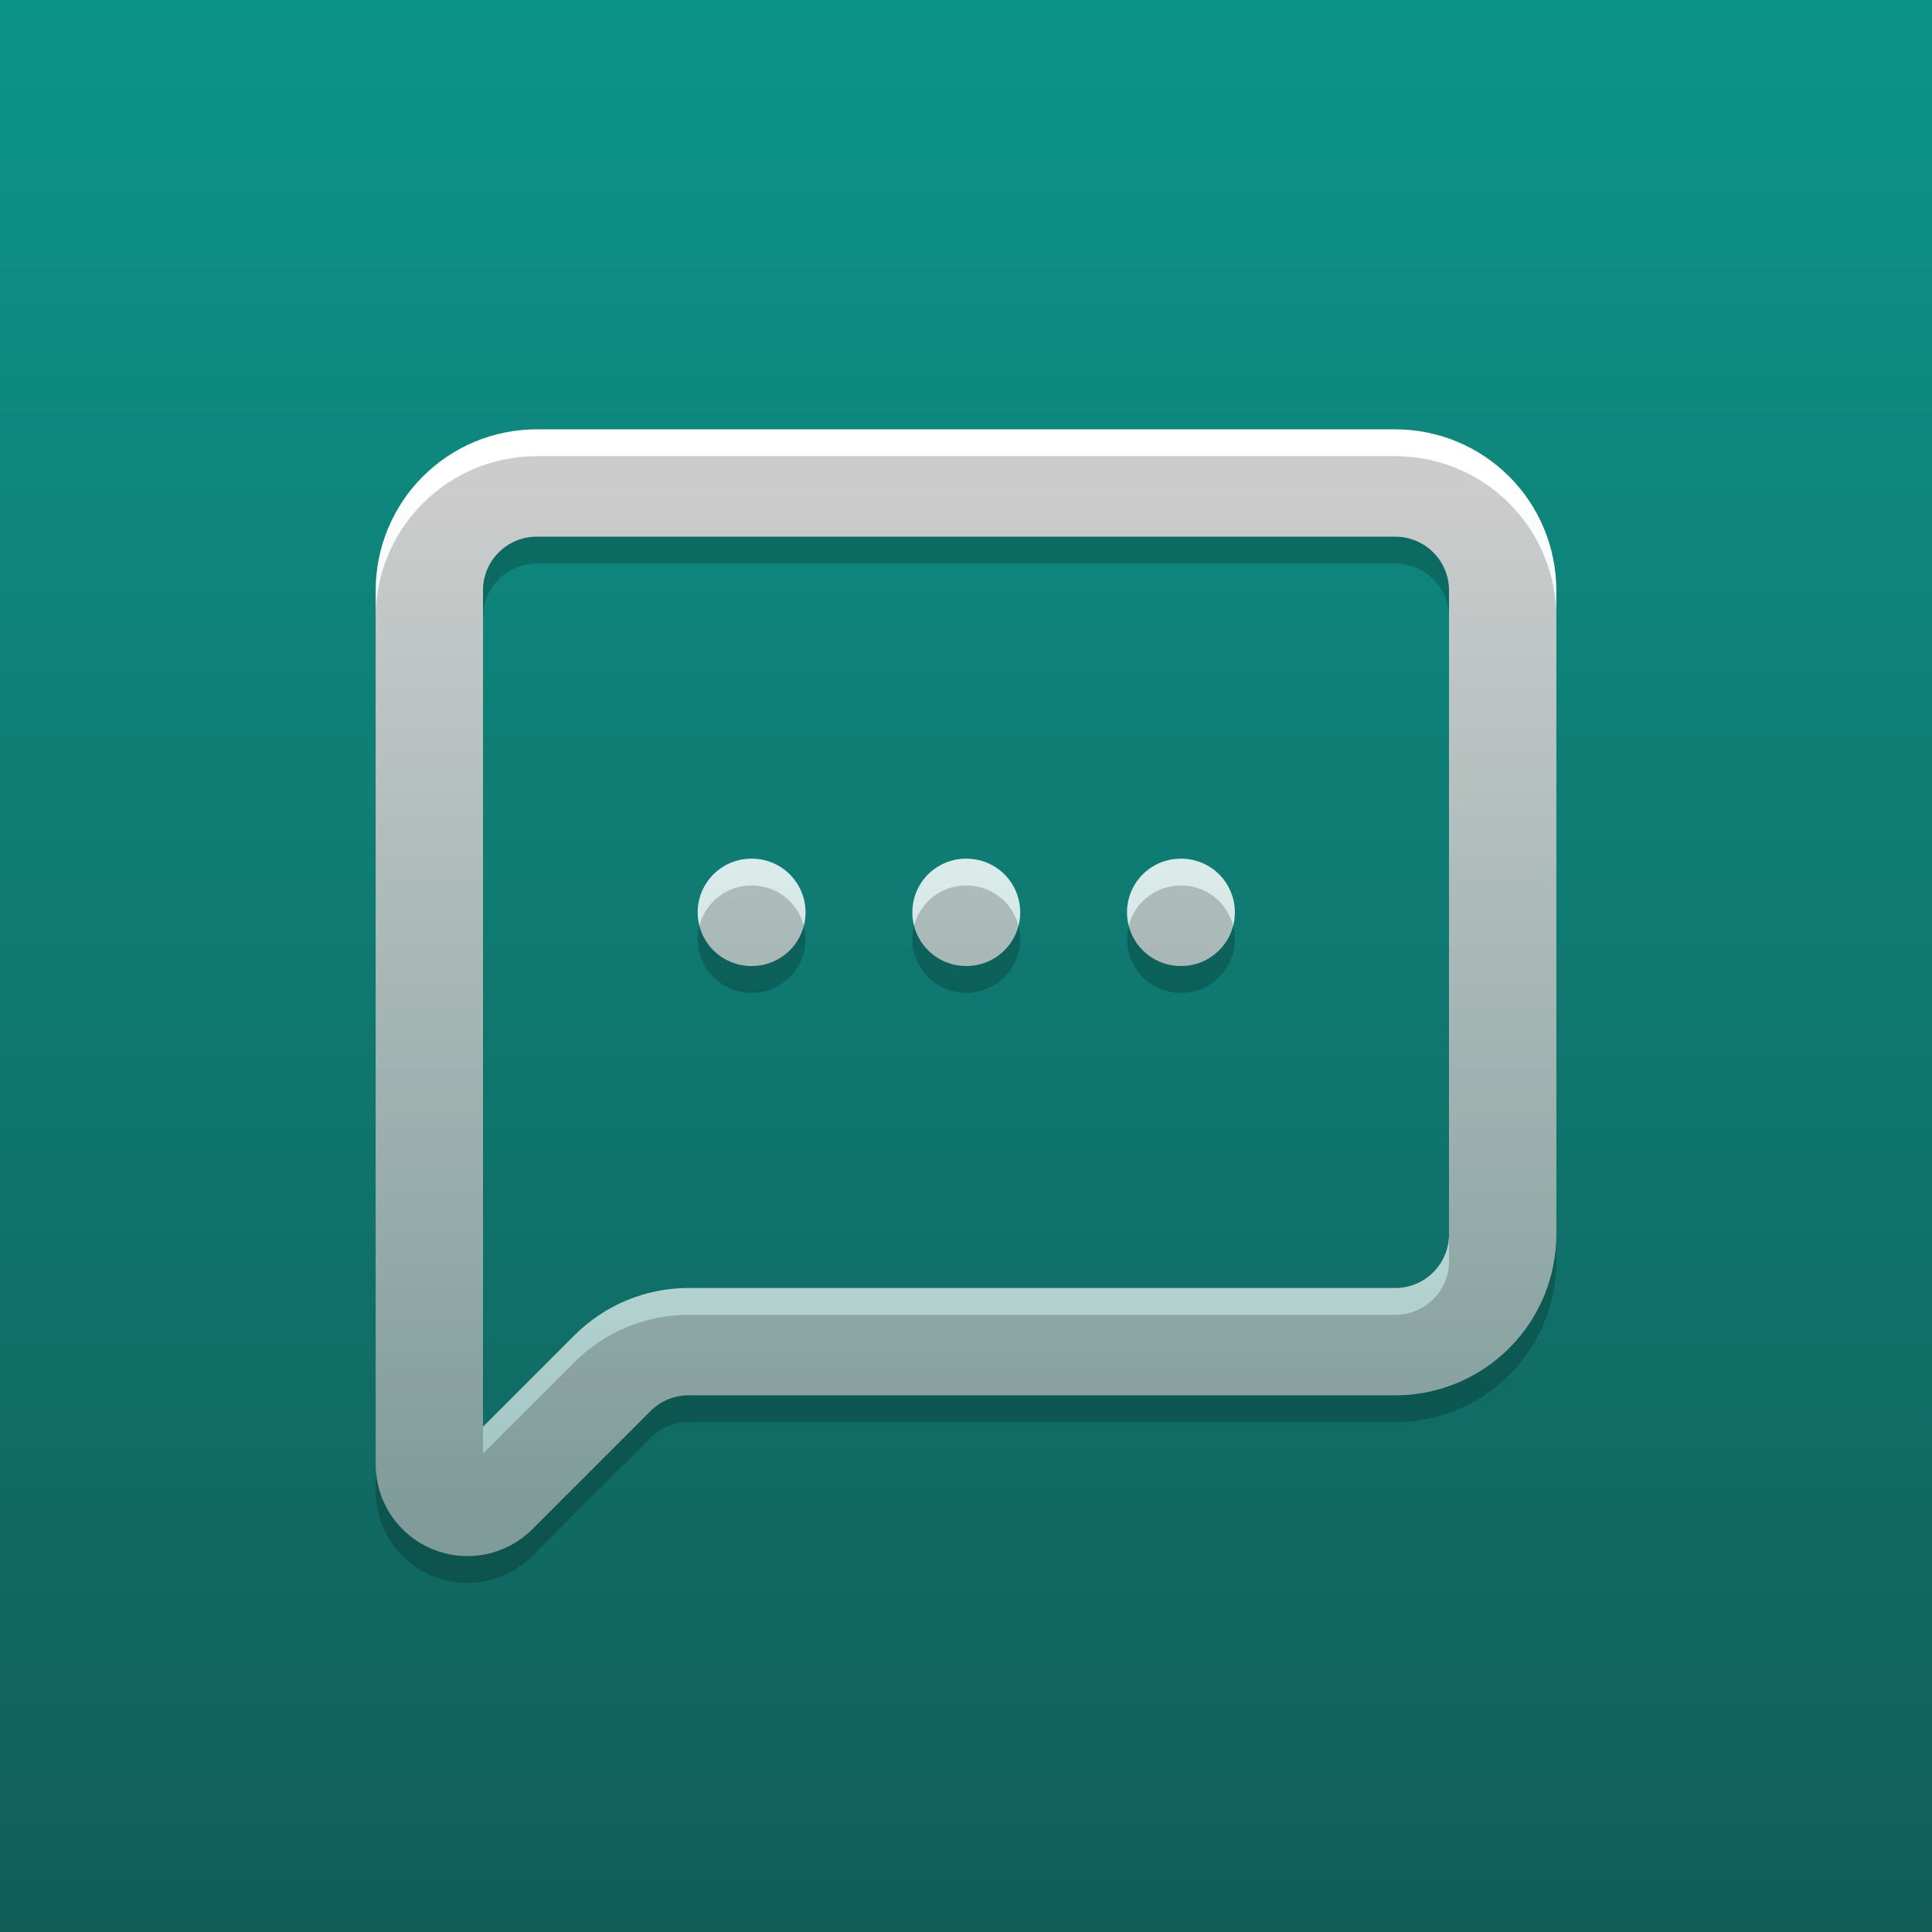
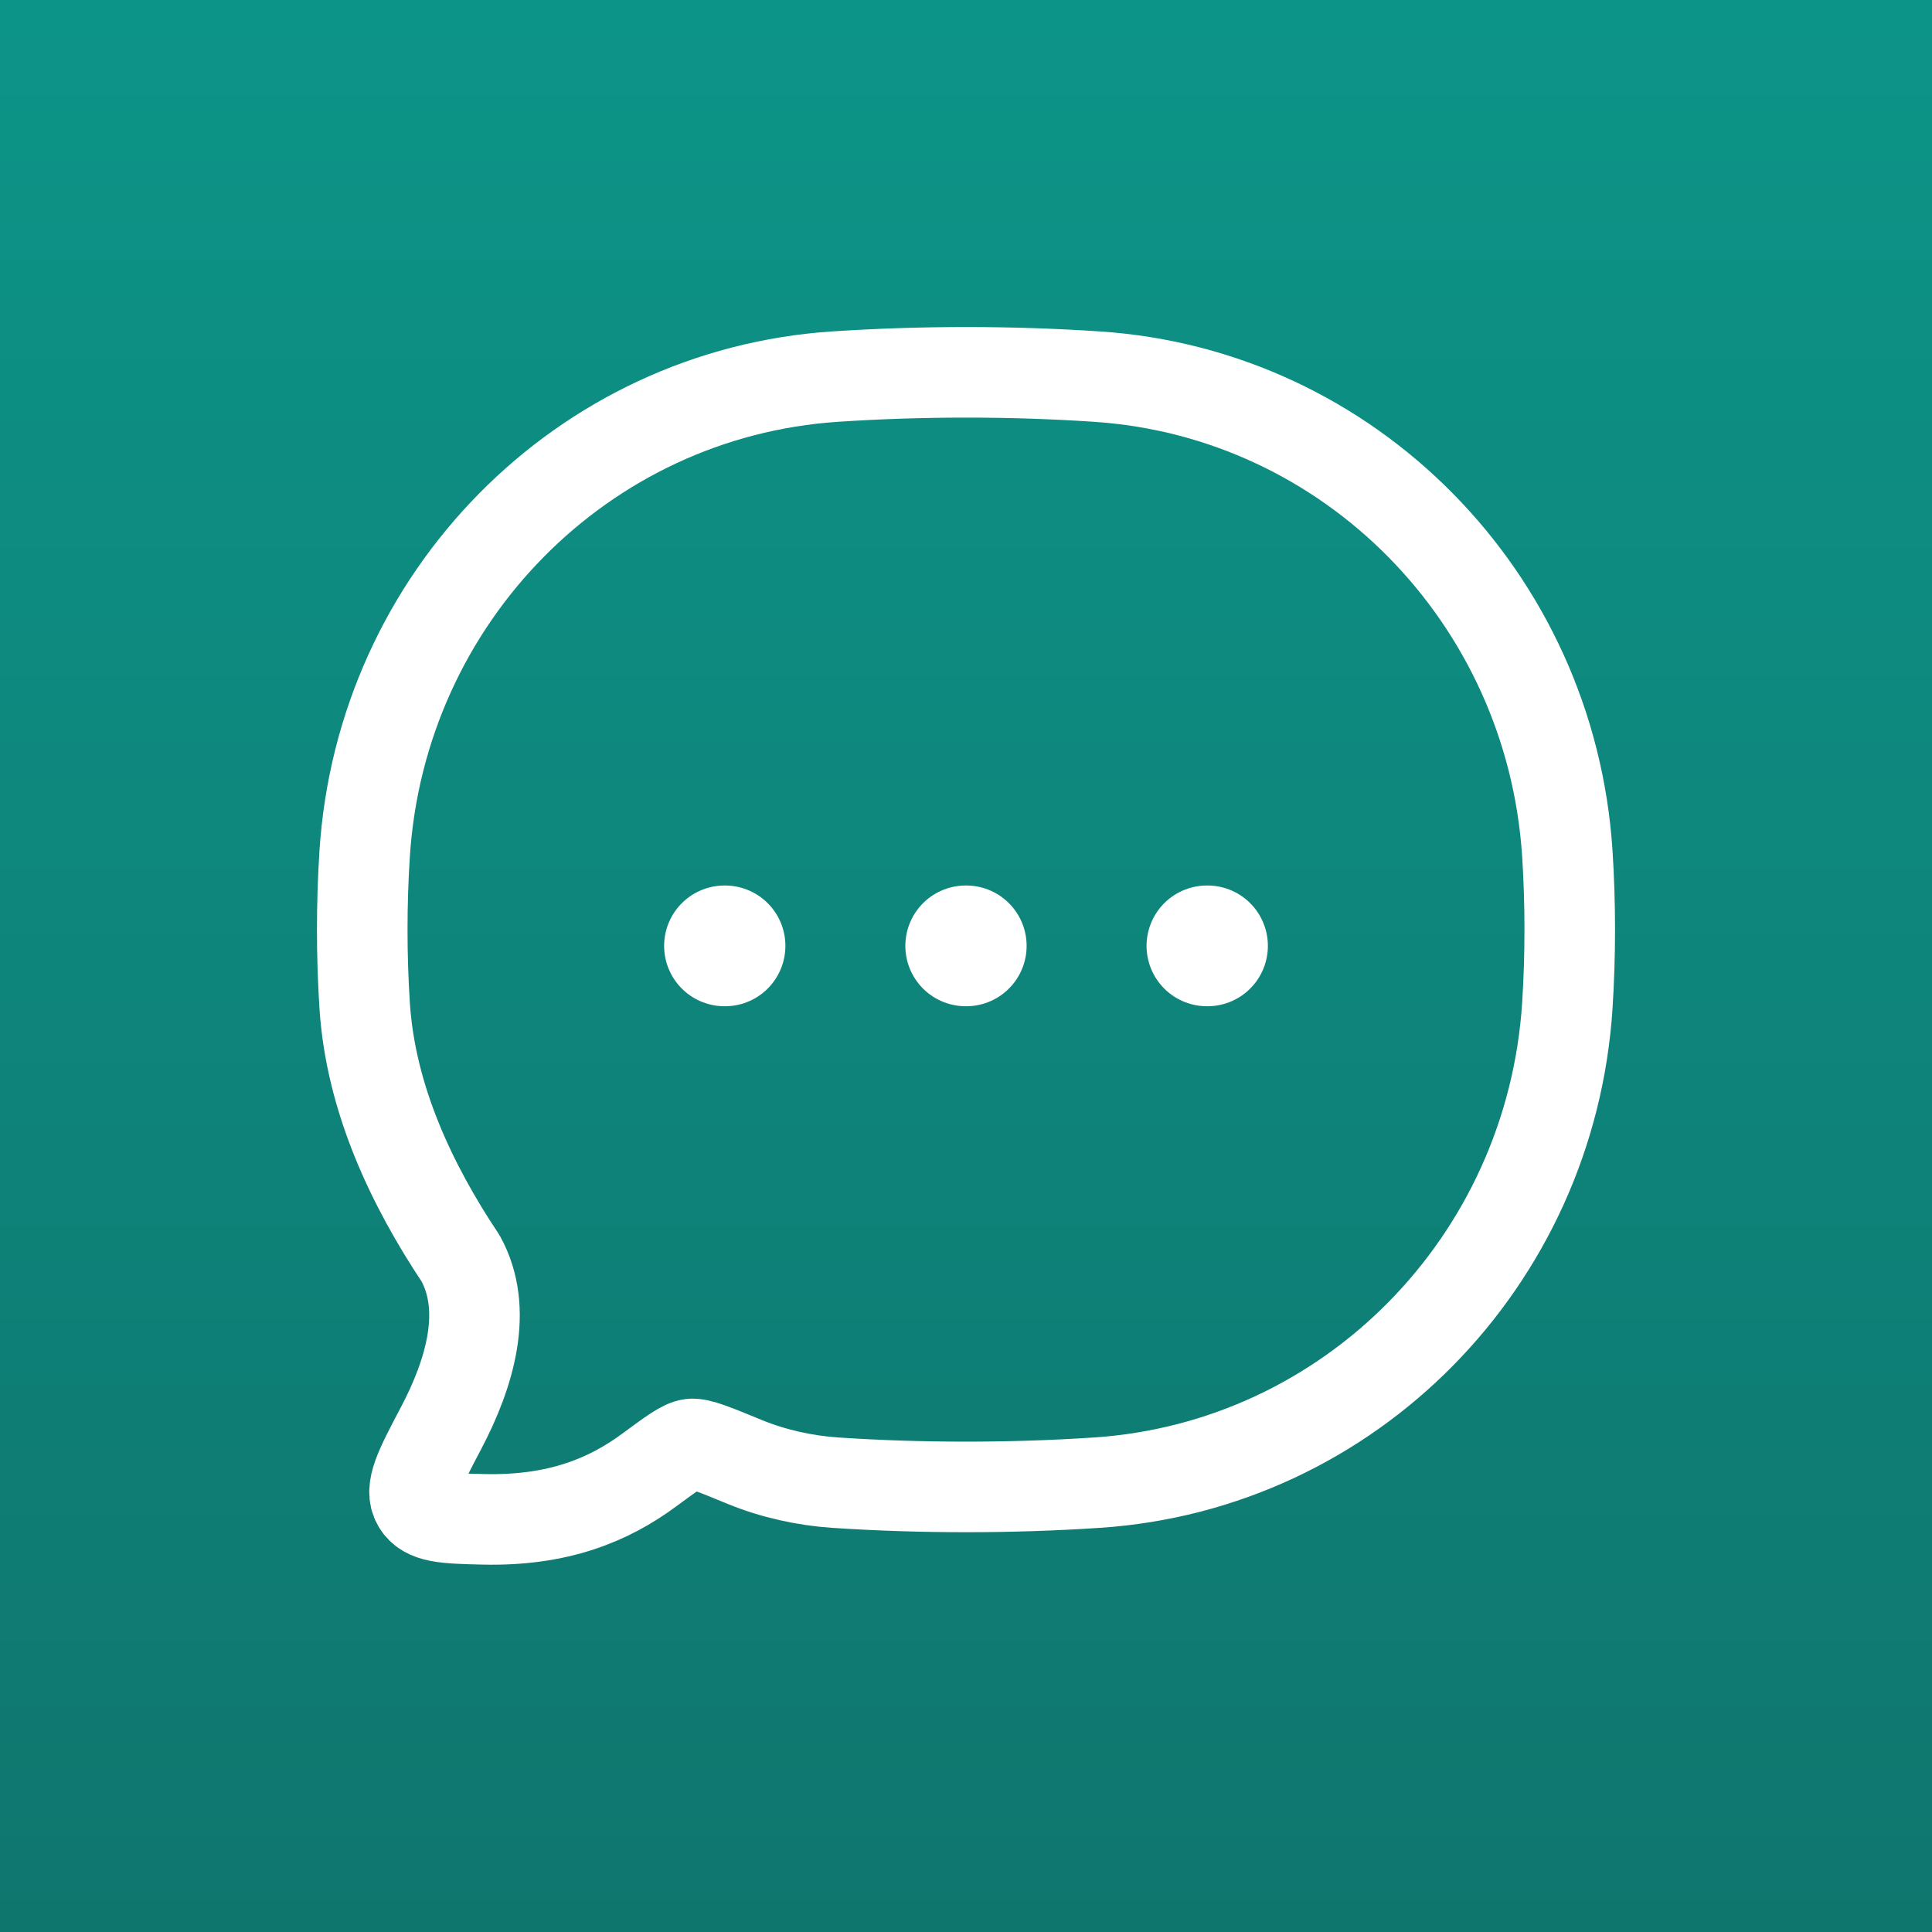
- <svg xmlns="http://www.w3.org/2000/svg" width="72" height="72" viewBox="0 0 72 72" fill="none">
-   <rect width="72" height="72" fill="url(#paint0_linear_116_80)" />
-   <path d="M36 34H36.02M44 34H44.02M28 34H28.02M56 46C56 47.061 55.579 48.078 54.828 48.828C54.078 49.579 53.061 50 52 50H25.656C24.595 50 23.578 50.422 22.828 51.172L18.424 55.576C18.225 55.775 17.972 55.91 17.697 55.965C17.422 56.019 17.136 55.991 16.877 55.884C16.617 55.776 16.395 55.594 16.239 55.361C16.083 55.127 16 54.853 16 54.572V22C16 20.939 16.421 19.922 17.172 19.172C17.922 18.421 18.939 18 20 18H52C53.061 18 54.078 18.421 54.828 19.172C55.579 19.922 56 20.939 56 22V46Z" stroke="url(#paint1_linear_116_80)" stroke-width="4" stroke-linecap="round" stroke-linejoin="round" />
-   <path d="M36 35H36.02M44 35H44.02M28 35H28.02M56 47C56 48.061 55.579 49.078 54.828 49.828C54.078 50.579 53.061 51 52 51H25.656C24.595 51 23.578 51.422 22.828 52.172L18.424 56.576C18.225 56.775 17.972 56.91 17.697 56.965C17.422 57.019 17.136 56.991 16.877 56.884C16.617 56.776 16.395 56.594 16.239 56.361C16.083 56.127 16 55.853 16 55.572V23C16 21.939 16.421 20.922 17.172 20.172C17.922 19.421 18.939 19 20 19H52C53.061 19 54.078 19.421 54.828 20.172C55.579 20.922 56 21.939 56 23V47Z" stroke="black" stroke-opacity="0.2" stroke-width="4" stroke-linecap="round" stroke-linejoin="round" />
+ <svg xmlns="http://www.w3.org/2000/svg" width="48" height="48" viewBox="0 0 48 48" fill="none">
+   <rect width="48" height="48" fill="url(#paint0_linear_221_2540)" />
+   <path d="M27.256 36.836C33.53 36.419 38.528 31.35 38.94 24.986C39.02 23.741 39.02 22.451 38.94 21.206C38.528 14.843 33.53 9.774 27.256 9.357C25.115 9.214 22.88 9.215 20.744 9.357C14.47 9.774 9.472 14.843 9.06 21.206C8.98 22.451 8.98 23.741 9.06 24.986C9.21 27.304 10.235 29.45 11.442 31.262C12.143 32.531 11.68 34.114 10.95 35.497C10.424 36.494 10.161 36.992 10.372 37.353C10.584 37.713 11.055 37.724 11.999 37.747C13.866 37.793 15.124 37.264 16.123 36.527C16.69 36.109 16.973 35.9 17.168 35.876C17.363 35.852 17.748 36.011 18.516 36.327C19.207 36.611 20.008 36.787 20.744 36.836C22.88 36.978 25.115 36.978 27.256 36.836Z" stroke="white" stroke-width="2.25" stroke-linejoin="round" />
+   <path d="M23.993 23.5H24.006M29.986 23.5H30M18 23.5H18.013" stroke="white" stroke-width="3" stroke-linecap="round" stroke-linejoin="round" />
  <defs>
-     <linearGradient id="paint0_linear_116_80" x1="36" y1="0" x2="36" y2="72" gradientUnits="userSpaceOnUse">
+     <linearGradient id="paint0_linear_221_2540" x1="24" y1="0" x2="24" y2="48" gradientUnits="userSpaceOnUse">
      <stop stop-color="#0D9488" />
-       <stop offset="1" stop-color="#115E59" />
-     </linearGradient>
-     <linearGradient id="paint1_linear_116_80" x1="36" y1="18" x2="36" y2="55.992" gradientUnits="userSpaceOnUse">
-       <stop stop-color="white" />
-       <stop offset="1" stop-color="white" stop-opacity="0.6" />
+       <stop offset="1" stop-color="#0F766E" />
    </linearGradient>
  </defs>
</svg>
